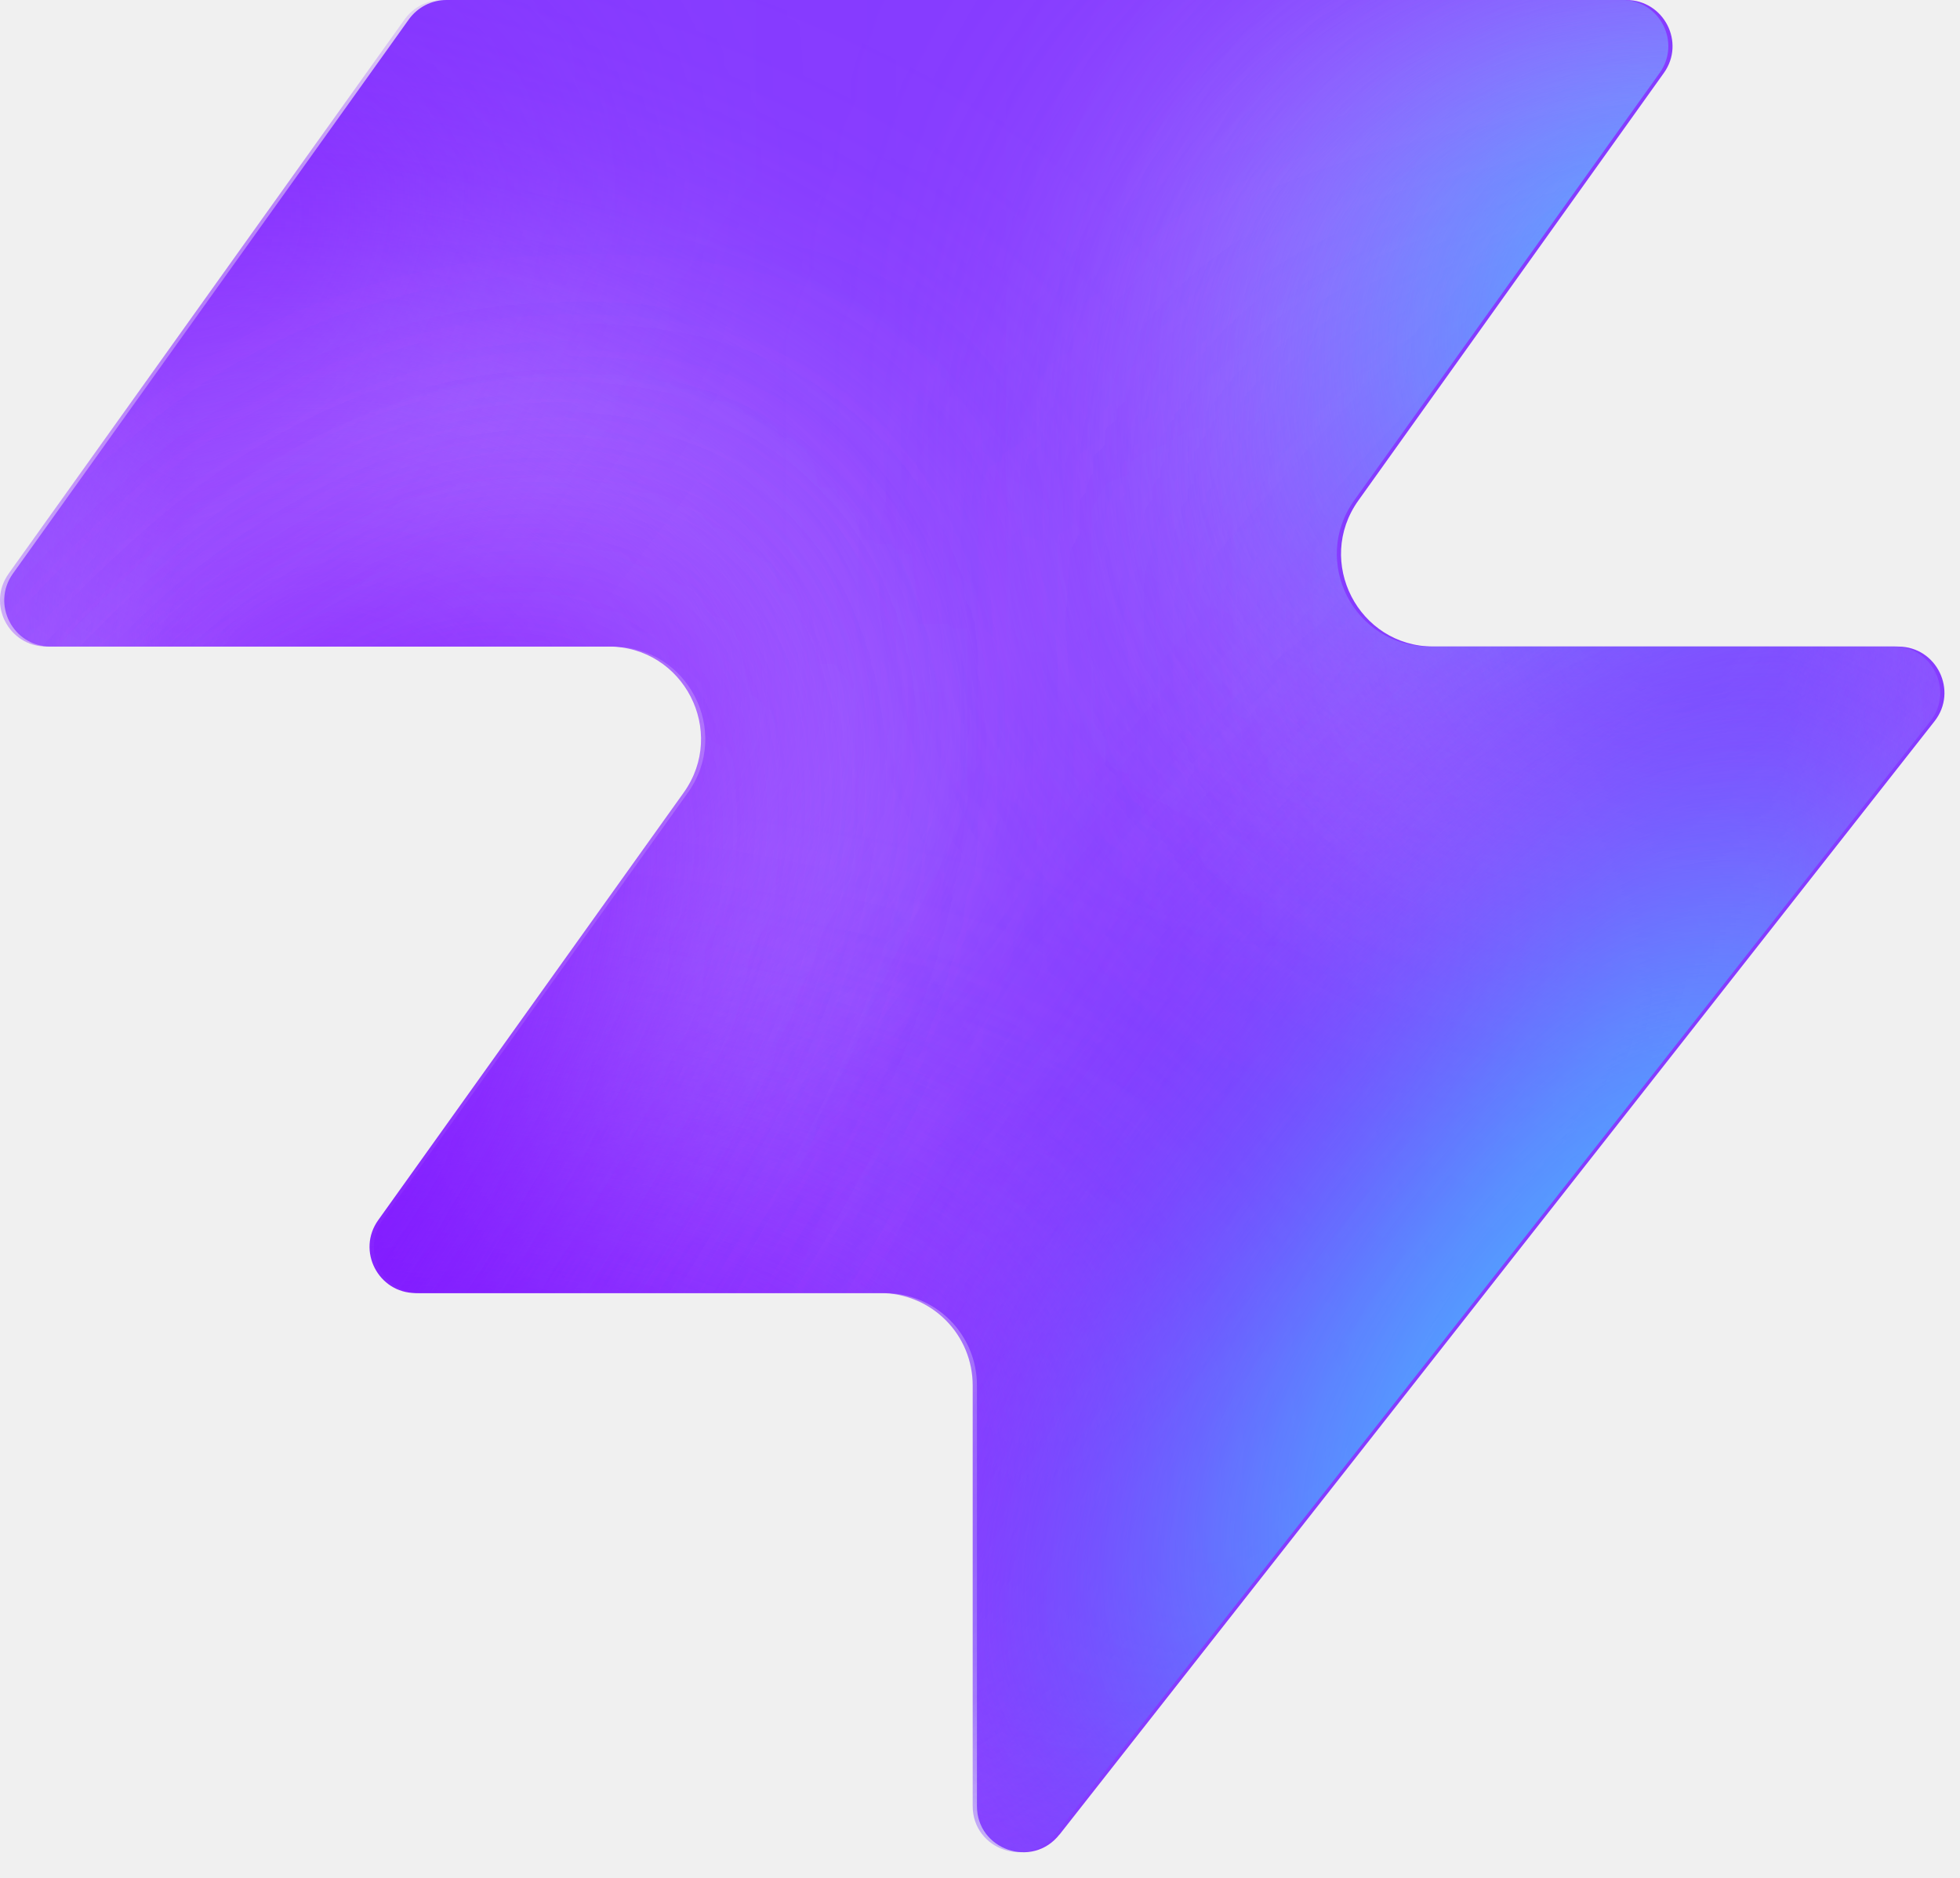
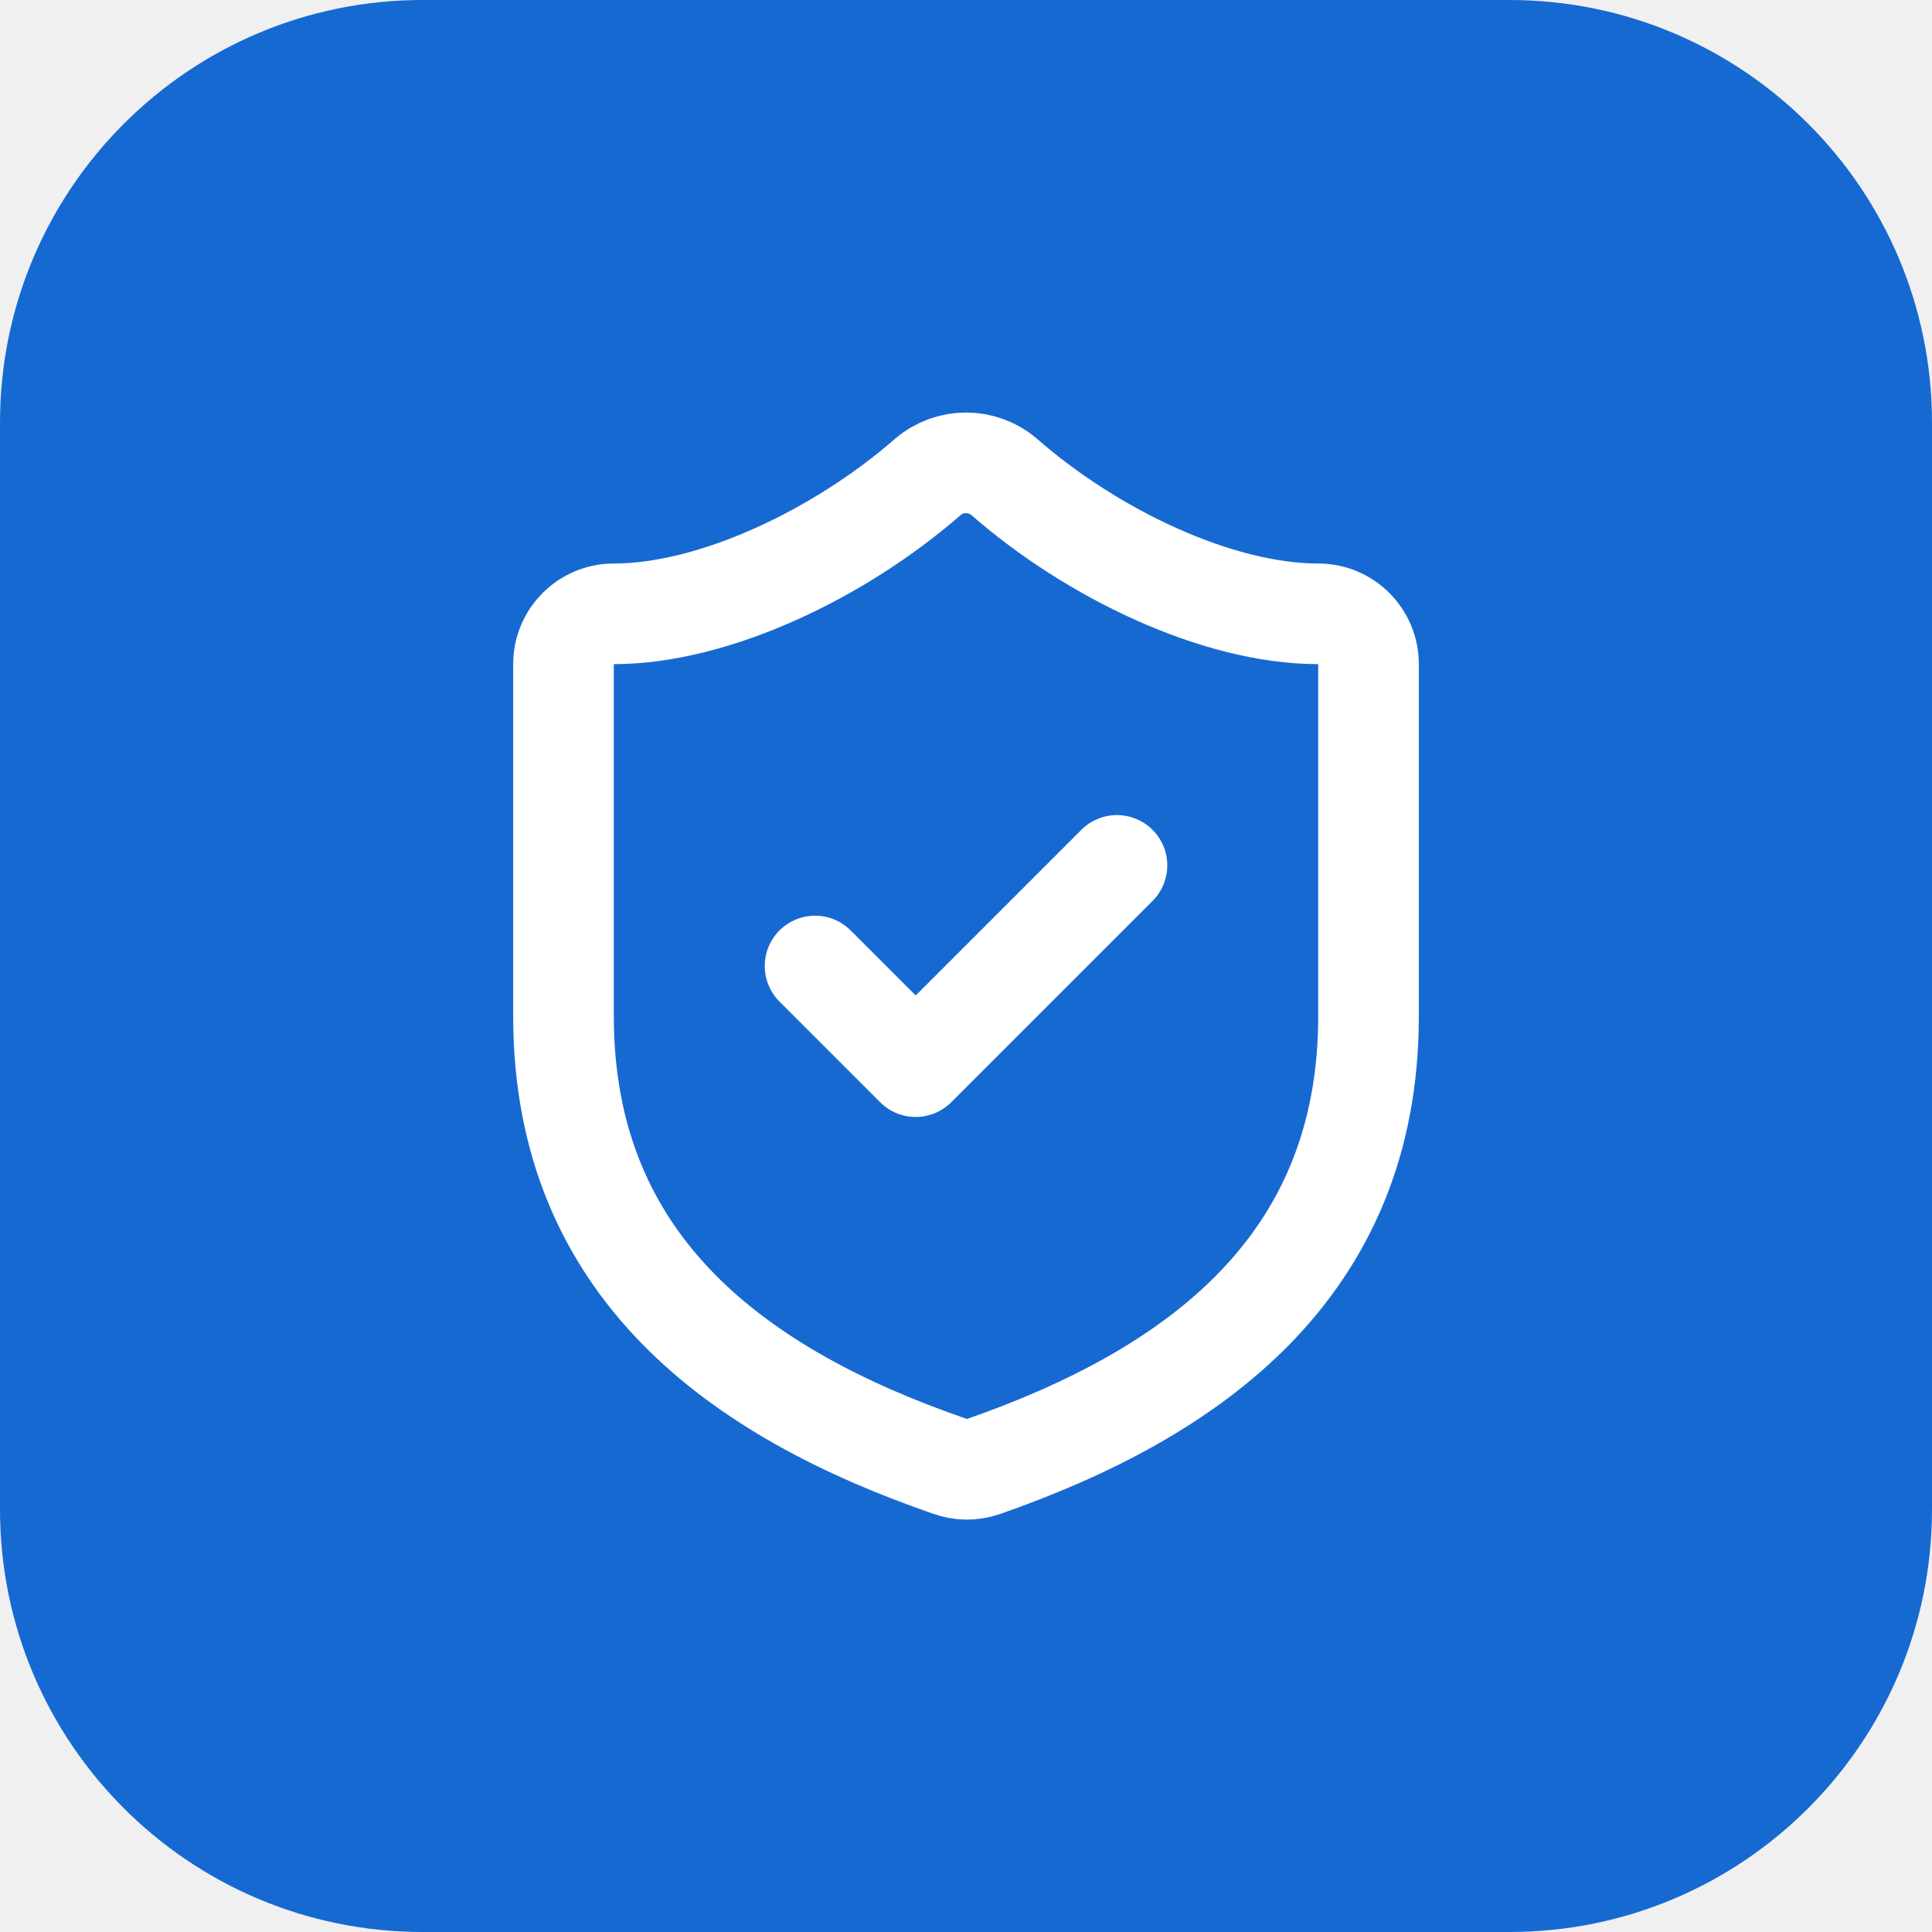
- <svg xmlns="http://www.w3.org/2000/svg" width="48" height="46" fill="none" viewBox="0 0 48 46">
-   <path fill="#863bff" d="M25.946 44.938c-.664.845-2.021.375-2.021-.698V33.937a2.26 2.26 0 0 0-2.262-2.262H10.287c-.92 0-1.456-1.04-.92-1.788l7.48-10.471c1.07-1.497 0-3.578-1.842-3.578H1.237c-.92 0-1.456-1.04-.92-1.788L10.013.474c.214-.297.556-.474.92-.474h28.894c.92 0 1.456 1.04.92 1.788l-7.48 10.471c-1.07 1.498 0 3.579 1.842 3.579h11.377c.943 0 1.473 1.088.89 1.83L25.947 44.94z" style="fill:#863bff;fill:color(display-p3 .525 .23 1);fill-opacity:1" />
-   <mask id="a" width="48" height="46" x="0" y="0" maskUnits="userSpaceOnUse" style="mask-type:alpha">
-     <path fill="#000" d="M25.842 44.938c-.664.844-2.021.375-2.021-.698V33.937a2.26 2.26 0 0 0-2.262-2.262H10.183c-.92 0-1.456-1.04-.92-1.788l7.48-10.471c1.07-1.498 0-3.579-1.842-3.579H1.133c-.92 0-1.456-1.04-.92-1.787L9.91.473c.214-.297.556-.474.92-.474h28.894c.92 0 1.456 1.04.92 1.788l-7.48 10.471c-1.07 1.498 0 3.578 1.842 3.578h11.377c.943 0 1.473 1.088.89 1.832L25.843 44.94z" style="fill:#000;fill-opacity:1" />
-   </mask>
-   <g mask="url(#a)">
-     <g filter="url(#b)">
-       <ellipse cx="5.508" cy="14.704" fill="#ede6ff" rx="5.508" ry="14.704" style="fill:#ede6ff;fill:color(display-p3 .927 .903 1);fill-opacity:1" transform="matrix(.00324 1 1 -.00324 -4.47 31.516)" />
-     </g>
-     <g filter="url(#c)">
-       <ellipse cx="10.399" cy="29.851" fill="#ede6ff" rx="10.399" ry="29.851" style="fill:#ede6ff;fill:color(display-p3 .927 .903 1);fill-opacity:1" transform="matrix(.00324 1 1 -.00324 -39.328 7.883)" />
-     </g>
-     <g filter="url(#d)">
-       <ellipse cx="5.508" cy="30.487" fill="#7e14ff" rx="5.508" ry="30.487" style="fill:#7e14ff;fill:color(display-p3 .492 .077 1);fill-opacity:1" transform="rotate(89.814 -25.913 -14.639)scale(1 -1)" />
-     </g>
-     <g filter="url(#e)">
-       <ellipse cx="5.508" cy="30.599" fill="#7e14ff" rx="5.508" ry="30.599" style="fill:#7e14ff;fill:color(display-p3 .492 .077 1);fill-opacity:1" transform="rotate(89.814 -32.644 -3.334)scale(1 -1)" />
-     </g>
-     <g filter="url(#f)">
-       <ellipse cx="5.508" cy="30.599" fill="#7e14ff" rx="5.508" ry="30.599" style="fill:#7e14ff;fill:color(display-p3 .492 .077 1);fill-opacity:1" transform="matrix(.00324 1 1 -.00324 -34.34 30.47)" />
-     </g>
-     <g filter="url(#g)">
-       <ellipse cx="14.072" cy="22.078" fill="#ede6ff" rx="14.072" ry="22.078" style="fill:#ede6ff;fill:color(display-p3 .927 .903 1);fill-opacity:1" transform="rotate(93.35 24.506 48.493)scale(-1 1)" />
-     </g>
-     <g filter="url(#h)">
-       <ellipse cx="3.47" cy="21.501" fill="#7e14ff" rx="3.47" ry="21.501" style="fill:#7e14ff;fill:color(display-p3 .492 .077 1);fill-opacity:1" transform="rotate(89.009 28.708 47.59)scale(-1 1)" />
-     </g>
-     <g filter="url(#i)">
-       <ellipse cx="3.47" cy="21.501" fill="#7e14ff" rx="3.47" ry="21.501" style="fill:#7e14ff;fill:color(display-p3 .492 .077 1);fill-opacity:1" transform="rotate(89.009 28.708 47.59)scale(-1 1)" />
-     </g>
-     <g filter="url(#j)">
-       <ellipse cx=".387" cy="8.972" fill="#7e14ff" rx="4.407" ry="29.108" style="fill:#7e14ff;fill:color(display-p3 .492 .077 1);fill-opacity:1" transform="rotate(39.51 .387 8.972)" />
-     </g>
-     <g filter="url(#k)">
-       <ellipse cx="47.523" cy="-6.092" fill="#7e14ff" rx="4.407" ry="29.108" style="fill:#7e14ff;fill:color(display-p3 .492 .077 1);fill-opacity:1" transform="rotate(37.892 47.523 -6.092)" />
-     </g>
-     <g filter="url(#l)">
-       <ellipse cx="41.412" cy="6.333" fill="#47bfff" rx="5.971" ry="9.665" style="fill:#47bfff;fill:color(display-p3 .28 .748 1);fill-opacity:1" transform="rotate(37.892 41.412 6.333)" />
-     </g>
-     <g filter="url(#m)">
-       <ellipse cx="-1.879" cy="38.332" fill="#7e14ff" rx="4.407" ry="29.108" style="fill:#7e14ff;fill:color(display-p3 .492 .077 1);fill-opacity:1" transform="rotate(37.892 -1.88 38.332)" />
-     </g>
-     <g filter="url(#n)">
-       <ellipse cx="-1.879" cy="38.332" fill="#7e14ff" rx="4.407" ry="29.108" style="fill:#7e14ff;fill:color(display-p3 .492 .077 1);fill-opacity:1" transform="rotate(37.892 -1.88 38.332)" />
-     </g>
-     <g filter="url(#o)">
-       <ellipse cx="35.651" cy="29.907" fill="#7e14ff" rx="4.407" ry="29.108" style="fill:#7e14ff;fill:color(display-p3 .492 .077 1);fill-opacity:1" transform="rotate(37.892 35.651 29.907)" />
-     </g>
-     <g filter="url(#p)">
-       <ellipse cx="38.418" cy="32.4" fill="#47bfff" rx="5.971" ry="15.297" style="fill:#47bfff;fill:color(display-p3 .28 .748 1);fill-opacity:1" transform="rotate(37.892 38.418 32.4)" />
-     </g>
+ <svg xmlns="http://www.w3.org/2000/svg" viewBox="0 0 64 64" role="img" aria-label="TrámiteSV">
+   <rect width="64" height="64" rx="14" fill="#1769d2" />
+   <g transform="translate(12 12) scale(1.6667)" fill="none" stroke="#ffffff" stroke-width="2" stroke-linecap="round" stroke-linejoin="round">
+     <path d="M20 13c0 5-3.5 7.5-7.66 8.95a1 1 0 0 1-.67-.01C7.5 20.5 4 18 4 13V6a1 1 0 0 1 1-1c2 0 4.5-1.2 6.24-2.72a1.17 1.17 0 0 1 1.52 0C14.51 3.81 17 5 19 5a1 1 0 0 1 1 1z" />
+     <path d="m9 12 2 2 4-4" />
  </g>
-   <defs>
-     <filter id="b" width="60.045" height="41.654" x="-19.77" y="16.149" color-interpolation-filters="sRGB" filterUnits="userSpaceOnUse">
-       <feFlood flood-opacity="0" result="BackgroundImageFix" />
-       <feBlend in="SourceGraphic" in2="BackgroundImageFix" result="shape" />
-       <feGaussianBlur result="effect1_foregroundBlur_2002_17158" stdDeviation="7.659" />
-     </filter>
-     <filter id="c" width="90.34" height="51.437" x="-54.613" y="-7.533" color-interpolation-filters="sRGB" filterUnits="userSpaceOnUse">
-       <feFlood flood-opacity="0" result="BackgroundImageFix" />
-       <feBlend in="SourceGraphic" in2="BackgroundImageFix" result="shape" />
-       <feGaussianBlur result="effect1_foregroundBlur_2002_17158" stdDeviation="7.659" />
-     </filter>
-     <filter id="d" width="79.355" height="29.4" x="-49.64" y="2.03" color-interpolation-filters="sRGB" filterUnits="userSpaceOnUse">
-       <feFlood flood-opacity="0" result="BackgroundImageFix" />
-       <feBlend in="SourceGraphic" in2="BackgroundImageFix" result="shape" />
-       <feGaussianBlur result="effect1_foregroundBlur_2002_17158" stdDeviation="4.596" />
-     </filter>
-     <filter id="e" width="79.579" height="29.4" x="-45.045" y="20.029" color-interpolation-filters="sRGB" filterUnits="userSpaceOnUse">
-       <feFlood flood-opacity="0" result="BackgroundImageFix" />
-       <feBlend in="SourceGraphic" in2="BackgroundImageFix" result="shape" />
-       <feGaussianBlur result="effect1_foregroundBlur_2002_17158" stdDeviation="4.596" />
-     </filter>
-     <filter id="f" width="79.579" height="29.4" x="-43.513" y="21.178" color-interpolation-filters="sRGB" filterUnits="userSpaceOnUse">
-       <feFlood flood-opacity="0" result="BackgroundImageFix" />
-       <feBlend in="SourceGraphic" in2="BackgroundImageFix" result="shape" />
-       <feGaussianBlur result="effect1_foregroundBlur_2002_17158" stdDeviation="4.596" />
-     </filter>
-     <filter id="g" width="74.749" height="58.852" x="15.756" y="-17.901" color-interpolation-filters="sRGB" filterUnits="userSpaceOnUse">
-       <feFlood flood-opacity="0" result="BackgroundImageFix" />
-       <feBlend in="SourceGraphic" in2="BackgroundImageFix" result="shape" />
-       <feGaussianBlur result="effect1_foregroundBlur_2002_17158" stdDeviation="7.659" />
-     </filter>
-     <filter id="h" width="61.377" height="25.362" x="23.548" y="2.284" color-interpolation-filters="sRGB" filterUnits="userSpaceOnUse">
-       <feFlood flood-opacity="0" result="BackgroundImageFix" />
-       <feBlend in="SourceGraphic" in2="BackgroundImageFix" result="shape" />
-       <feGaussianBlur result="effect1_foregroundBlur_2002_17158" stdDeviation="4.596" />
-     </filter>
-     <filter id="i" width="61.377" height="25.362" x="23.548" y="2.284" color-interpolation-filters="sRGB" filterUnits="userSpaceOnUse">
-       <feFlood flood-opacity="0" result="BackgroundImageFix" />
-       <feBlend in="SourceGraphic" in2="BackgroundImageFix" result="shape" />
-       <feGaussianBlur result="effect1_foregroundBlur_2002_17158" stdDeviation="4.596" />
-     </filter>
-     <filter id="j" width="56.045" height="63.649" x="-27.636" y="-22.853" color-interpolation-filters="sRGB" filterUnits="userSpaceOnUse">
-       <feFlood flood-opacity="0" result="BackgroundImageFix" />
-       <feBlend in="SourceGraphic" in2="BackgroundImageFix" result="shape" />
-       <feGaussianBlur result="effect1_foregroundBlur_2002_17158" stdDeviation="4.596" />
-     </filter>
-     <filter id="k" width="54.814" height="64.646" x="20.116" y="-38.415" color-interpolation-filters="sRGB" filterUnits="userSpaceOnUse">
-       <feFlood flood-opacity="0" result="BackgroundImageFix" />
-       <feBlend in="SourceGraphic" in2="BackgroundImageFix" result="shape" />
-       <feGaussianBlur result="effect1_foregroundBlur_2002_17158" stdDeviation="4.596" />
-     </filter>
-     <filter id="l" width="33.541" height="35.313" x="24.641" y="-11.323" color-interpolation-filters="sRGB" filterUnits="userSpaceOnUse">
-       <feFlood flood-opacity="0" result="BackgroundImageFix" />
-       <feBlend in="SourceGraphic" in2="BackgroundImageFix" result="shape" />
-       <feGaussianBlur result="effect1_foregroundBlur_2002_17158" stdDeviation="4.596" />
-     </filter>
-     <filter id="m" width="54.814" height="64.646" x="-29.286" y="6.009" color-interpolation-filters="sRGB" filterUnits="userSpaceOnUse">
-       <feFlood flood-opacity="0" result="BackgroundImageFix" />
-       <feBlend in="SourceGraphic" in2="BackgroundImageFix" result="shape" />
-       <feGaussianBlur result="effect1_foregroundBlur_2002_17158" stdDeviation="4.596" />
-     </filter>
-     <filter id="n" width="54.814" height="64.646" x="-29.286" y="6.009" color-interpolation-filters="sRGB" filterUnits="userSpaceOnUse">
-       <feFlood flood-opacity="0" result="BackgroundImageFix" />
-       <feBlend in="SourceGraphic" in2="BackgroundImageFix" result="shape" />
-       <feGaussianBlur result="effect1_foregroundBlur_2002_17158" stdDeviation="4.596" />
-     </filter>
-     <filter id="o" width="54.814" height="64.646" x="8.244" y="-2.416" color-interpolation-filters="sRGB" filterUnits="userSpaceOnUse">
-       <feFlood flood-opacity="0" result="BackgroundImageFix" />
-       <feBlend in="SourceGraphic" in2="BackgroundImageFix" result="shape" />
-       <feGaussianBlur result="effect1_foregroundBlur_2002_17158" stdDeviation="4.596" />
-     </filter>
-     <filter id="p" width="39.409" height="43.623" x="18.713" y="10.588" color-interpolation-filters="sRGB" filterUnits="userSpaceOnUse">
-       <feFlood flood-opacity="0" result="BackgroundImageFix" />
-       <feBlend in="SourceGraphic" in2="BackgroundImageFix" result="shape" />
-       <feGaussianBlur result="effect1_foregroundBlur_2002_17158" stdDeviation="4.596" />
-     </filter>
-   </defs>
</svg>
